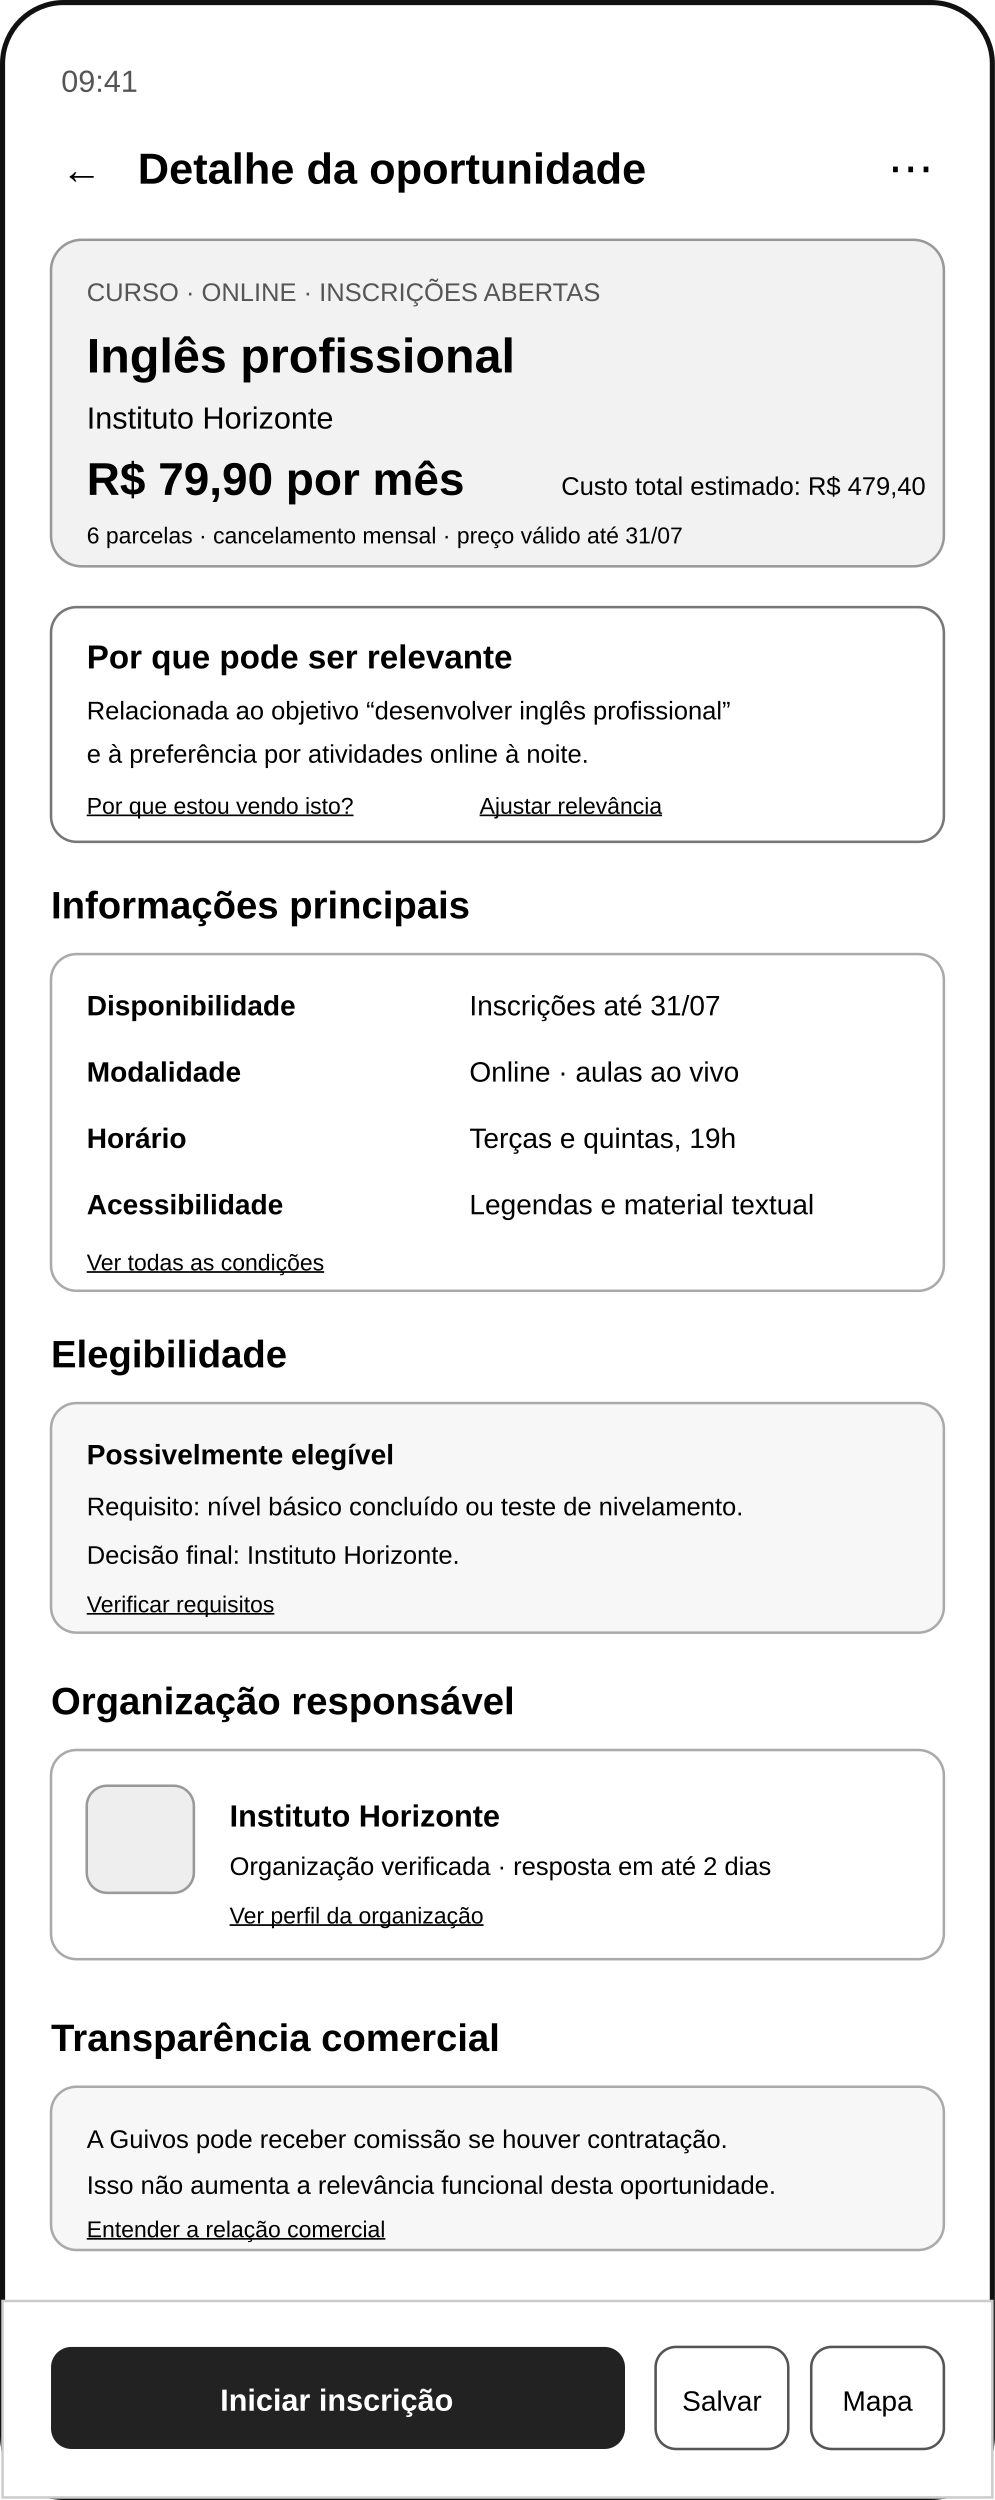
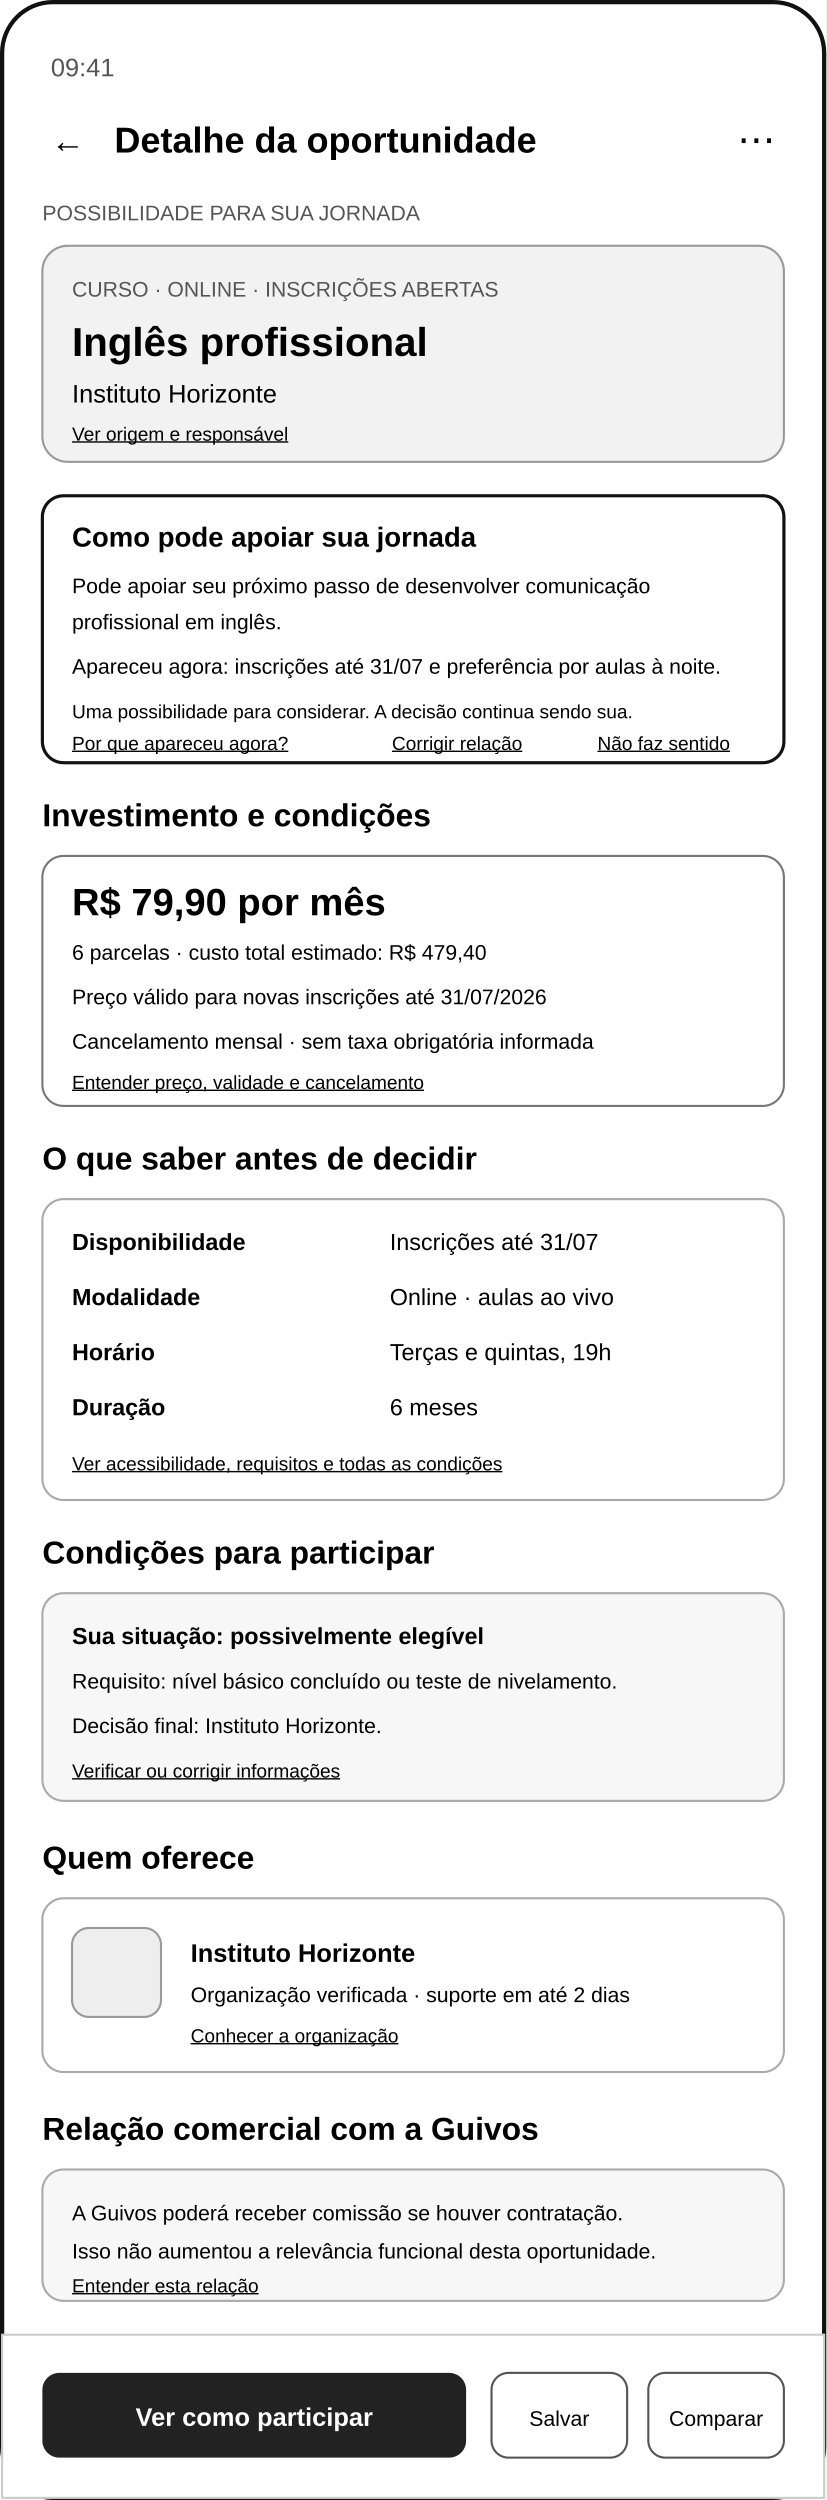
- <svg xmlns="http://www.w3.org/2000/svg" width="390" height="980" viewBox="0 0 390 980" role="img" aria-labelledby="title desc">
-   <rect width="390" height="980" fill="#ffffff" />
-   <rect x="1" y="1" width="388" height="978" rx="24" fill="none" stroke="#111111" stroke-width="2" />
+ <svg xmlns="http://www.w3.org/2000/svg" width="390" height="1180" viewBox="0 0 390 1180" role="img" aria-labelledby="title desc">
+   <rect width="390" height="1180" fill="#ffffff" />
+   <rect x="1" y="1" width="388" height="1178" rx="24" fill="none" stroke="#111111" stroke-width="2" />
  <text x="24" y="36" font-family="Arial, sans-serif" font-size="12" fill="#555555">09:41</text>
  <text x="24" y="72" font-family="Arial, sans-serif" font-size="16">←</text>
  <text x="54" y="72" font-family="Arial, sans-serif" font-size="17" font-weight="700">Detalhe da oportunidade</text>
  <text x="348" y="72" font-family="Arial, sans-serif" font-size="18">⋯</text>
-   <rect x="20" y="94" width="350" height="128" rx="12" fill="#f2f2f2" stroke="#999999" />
-   <text x="34" y="118" font-family="Arial, sans-serif" font-size="10" fill="#555555">CURSO · ONLINE · INSCRIÇÕES ABERTAS</text>
-   <text x="34" y="146" font-family="Arial, sans-serif" font-size="19" font-weight="700">Inglês profissional</text>
-   <text x="34" y="168" font-family="Arial, sans-serif" font-size="12">Instituto Horizonte</text>
-   <text x="34" y="194" font-family="Arial, sans-serif" font-size="18" font-weight="700">R$ 79,90 por mês</text>
-   <text x="220" y="194" font-family="Arial, sans-serif" font-size="10">Custo total estimado: R$ 479,40</text>
-   <text x="34" y="213" font-family="Arial, sans-serif" font-size="9">6 parcelas · cancelamento mensal · preço válido até 31/07</text>
-   <rect x="20" y="238" width="350" height="92" rx="10" fill="#ffffff" stroke="#777777" />
-   <text x="34" y="262" font-family="Arial, sans-serif" font-size="13" font-weight="700">Por que pode ser relevante</text>
-   <text x="34" y="282" font-family="Arial, sans-serif" font-size="10">Relacionada ao objetivo “desenvolver inglês profissional”</text>
-   <text x="34" y="299" font-family="Arial, sans-serif" font-size="10">e à preferência por atividades online à noite.</text>
-   <text x="34" y="319" font-family="Arial, sans-serif" font-size="9" text-decoration="underline">Por que estou vendo isto?</text>
-   <text x="188" y="319" font-family="Arial, sans-serif" font-size="9" text-decoration="underline">Ajustar relevância</text>
-   <text x="20" y="360" font-family="Arial, sans-serif" font-size="15" font-weight="700">Informações principais</text>
-   <rect x="20" y="374" width="350" height="132" rx="10" fill="#ffffff" stroke="#aaaaaa" />
-   <text x="34" y="398" font-family="Arial, sans-serif" font-size="11" font-weight="700">Disponibilidade</text>
-   <text x="184" y="398" font-family="Arial, sans-serif" font-size="11">Inscrições até 31/07</text>
-   <text x="34" y="424" font-family="Arial, sans-serif" font-size="11" font-weight="700">Modalidade</text>
-   <text x="184" y="424" font-family="Arial, sans-serif" font-size="11">Online · aulas ao vivo</text>
-   <text x="34" y="450" font-family="Arial, sans-serif" font-size="11" font-weight="700">Horário</text>
-   <text x="184" y="450" font-family="Arial, sans-serif" font-size="11">Terças e quintas, 19h</text>
-   <text x="34" y="476" font-family="Arial, sans-serif" font-size="11" font-weight="700">Acessibilidade</text>
-   <text x="184" y="476" font-family="Arial, sans-serif" font-size="11">Legendas e material textual</text>
-   <text x="34" y="498" font-family="Arial, sans-serif" font-size="9" text-decoration="underline">Ver todas as condições</text>
-   <text x="20" y="536" font-family="Arial, sans-serif" font-size="15" font-weight="700">Elegibilidade</text>
-   <rect x="20" y="550" width="350" height="90" rx="10" fill="#f7f7f7" stroke="#aaaaaa" />
-   <text x="34" y="574" font-family="Arial, sans-serif" font-size="11" font-weight="700">Possivelmente elegível</text>
-   <text x="34" y="594" font-family="Arial, sans-serif" font-size="10">Requisito: nível básico concluído ou teste de nivelamento.</text>
-   <text x="34" y="613" font-family="Arial, sans-serif" font-size="10">Decisão final: Instituto Horizonte.</text>
-   <text x="34" y="632" font-family="Arial, sans-serif" font-size="9" text-decoration="underline">Verificar requisitos</text>
-   <text x="20" y="672" font-family="Arial, sans-serif" font-size="15" font-weight="700">Organização responsável</text>
-   <rect x="20" y="686" width="350" height="82" rx="10" fill="#ffffff" stroke="#aaaaaa" />
-   <rect x="34" y="700" width="42" height="42" rx="8" fill="#eeeeee" stroke="#999999" />
-   <text x="90" y="716" font-family="Arial, sans-serif" font-size="12" font-weight="700">Instituto Horizonte</text>
-   <text x="90" y="735" font-family="Arial, sans-serif" font-size="10">Organização verificada · resposta em até 2 dias</text>
-   <text x="90" y="754" font-family="Arial, sans-serif" font-size="9" text-decoration="underline">Ver perfil da organização</text>
-   <text x="20" y="804" font-family="Arial, sans-serif" font-size="15" font-weight="700">Transparência comercial</text>
-   <rect x="20" y="818" width="350" height="64" rx="10" fill="#f7f7f7" stroke="#aaaaaa" />
-   <text x="34" y="842" font-family="Arial, sans-serif" font-size="10">A Guivos pode receber comissão se houver contratação.</text>
-   <text x="34" y="860" font-family="Arial, sans-serif" font-size="10">Isso não aumenta a relevância funcional desta oportunidade.</text>
-   <text x="34" y="877" font-family="Arial, sans-serif" font-size="9" text-decoration="underline">Entender a relação comercial</text>
-   <rect x="1" y="902" width="388" height="77" fill="#ffffff" stroke="#cccccc" />
-   <rect x="20" y="920" width="225" height="40" rx="8" fill="#222222" />
-   <text x="132" y="945" text-anchor="middle" font-family="Arial, sans-serif" font-size="12" fill="#ffffff" font-weight="700">Iniciar inscrição</text>
-   <rect x="257" y="920" width="52" height="40" rx="8" fill="#ffffff" stroke="#555555" />
-   <text x="283" y="945" text-anchor="middle" font-family="Arial, sans-serif" font-size="11">Salvar</text>
-   <rect x="318" y="920" width="52" height="40" rx="8" fill="#ffffff" stroke="#555555" />
-   <text x="344" y="945" text-anchor="middle" font-family="Arial, sans-serif" font-size="11">Mapa</text>
+   <text x="20" y="104" font-family="Arial, sans-serif" font-size="10" fill="#555555">POSSIBILIDADE PARA SUA JORNADA</text>
+   <rect x="20" y="116" width="350" height="102" rx="12" fill="#f2f2f2" stroke="#999999" />
+   <text x="34" y="140" font-family="Arial, sans-serif" font-size="10" fill="#555555">CURSO · ONLINE · INSCRIÇÕES ABERTAS</text>
+   <text x="34" y="168" font-family="Arial, sans-serif" font-size="19" font-weight="700">Inglês profissional</text>
+   <text x="34" y="190" font-family="Arial, sans-serif" font-size="12">Instituto Horizonte</text>
+   <text x="34" y="208" font-family="Arial, sans-serif" font-size="9" text-decoration="underline">Ver origem e responsável</text>
+   <rect x="20" y="234" width="350" height="126" rx="10" fill="#ffffff" stroke="#111111" stroke-width="1.5" />
+   <text x="34" y="258" font-family="Arial, sans-serif" font-size="13" font-weight="700">Como pode apoiar sua jornada</text>
+   <text x="34" y="280" font-family="Arial, sans-serif" font-size="10">Pode apoiar seu próximo passo de desenvolver comunicação</text>
+   <text x="34" y="297" font-family="Arial, sans-serif" font-size="10">profissional em inglês.</text>
+   <text x="34" y="318" font-family="Arial, sans-serif" font-size="10">Apareceu agora: inscrições até 31/07 e preferência por aulas à noite.</text>
+   <text x="34" y="339" font-family="Arial, sans-serif" font-size="9">Uma possibilidade para considerar. A decisão continua sendo sua.</text>
+   <text x="34" y="354" font-family="Arial, sans-serif" font-size="9" text-decoration="underline">Por que apareceu agora?</text>
+   <text x="185" y="354" font-family="Arial, sans-serif" font-size="9" text-decoration="underline">Corrigir relação</text>
+   <text x="282" y="354" font-family="Arial, sans-serif" font-size="9" text-decoration="underline">Não faz sentido</text>
+   <text x="20" y="390" font-family="Arial, sans-serif" font-size="15" font-weight="700">Investimento e condições</text>
+   <rect x="20" y="404" width="350" height="118" rx="10" fill="#ffffff" stroke="#777777" />
+   <text x="34" y="432" font-family="Arial, sans-serif" font-size="18" font-weight="700">R$ 79,90 por mês</text>
+   <text x="34" y="453" font-family="Arial, sans-serif" font-size="10">6 parcelas · custo total estimado: R$ 479,40</text>
+   <text x="34" y="474" font-family="Arial, sans-serif" font-size="10">Preço válido para novas inscrições até 31/07/2026</text>
+   <text x="34" y="495" font-family="Arial, sans-serif" font-size="10">Cancelamento mensal · sem taxa obrigatória informada</text>
+   <text x="34" y="514" font-family="Arial, sans-serif" font-size="9" text-decoration="underline">Entender preço, validade e cancelamento</text>
+   <text x="20" y="552" font-family="Arial, sans-serif" font-size="15" font-weight="700">O que saber antes de decidir</text>
+   <rect x="20" y="566" width="350" height="142" rx="10" fill="#ffffff" stroke="#aaaaaa" />
+   <text x="34" y="590" font-family="Arial, sans-serif" font-size="11" font-weight="700">Disponibilidade</text>
+   <text x="184" y="590" font-family="Arial, sans-serif" font-size="11">Inscrições até 31/07</text>
+   <text x="34" y="616" font-family="Arial, sans-serif" font-size="11" font-weight="700">Modalidade</text>
+   <text x="184" y="616" font-family="Arial, sans-serif" font-size="11">Online · aulas ao vivo</text>
+   <text x="34" y="642" font-family="Arial, sans-serif" font-size="11" font-weight="700">Horário</text>
+   <text x="184" y="642" font-family="Arial, sans-serif" font-size="11">Terças e quintas, 19h</text>
+   <text x="34" y="668" font-family="Arial, sans-serif" font-size="11" font-weight="700">Duração</text>
+   <text x="184" y="668" font-family="Arial, sans-serif" font-size="11">6 meses</text>
+   <text x="34" y="694" font-family="Arial, sans-serif" font-size="9" text-decoration="underline">Ver acessibilidade, requisitos e todas as condições</text>
+   <text x="20" y="738" font-family="Arial, sans-serif" font-size="15" font-weight="700">Condições para participar</text>
+   <rect x="20" y="752" width="350" height="98" rx="10" fill="#f7f7f7" stroke="#aaaaaa" />
+   <text x="34" y="776" font-family="Arial, sans-serif" font-size="11" font-weight="700">Sua situação: possivelmente elegível</text>
+   <text x="34" y="797" font-family="Arial, sans-serif" font-size="10">Requisito: nível básico concluído ou teste de nivelamento.</text>
+   <text x="34" y="818" font-family="Arial, sans-serif" font-size="10">Decisão final: Instituto Horizonte.</text>
+   <text x="34" y="839" font-family="Arial, sans-serif" font-size="9" text-decoration="underline">Verificar ou corrigir informações</text>
+   <text x="20" y="882" font-family="Arial, sans-serif" font-size="15" font-weight="700">Quem oferece</text>
+   <rect x="20" y="896" width="350" height="82" rx="10" fill="#ffffff" stroke="#aaaaaa" />
+   <rect x="34" y="910" width="42" height="42" rx="8" fill="#eeeeee" stroke="#999999" />
+   <text x="90" y="926" font-family="Arial, sans-serif" font-size="12" font-weight="700">Instituto Horizonte</text>
+   <text x="90" y="945" font-family="Arial, sans-serif" font-size="10">Organização verificada · suporte em até 2 dias</text>
+   <text x="90" y="964" font-family="Arial, sans-serif" font-size="9" text-decoration="underline">Conhecer a organização</text>
+   <text x="20" y="1010" font-family="Arial, sans-serif" font-size="15" font-weight="700">Relação comercial com a Guivos</text>
+   <rect x="20" y="1024" width="350" height="62" rx="10" fill="#f7f7f7" stroke="#aaaaaa" />
+   <text x="34" y="1048" font-family="Arial, sans-serif" font-size="10">A Guivos poderá receber comissão se houver contratação.</text>
+   <text x="34" y="1066" font-family="Arial, sans-serif" font-size="10">Isso não aumentou a relevância funcional desta oportunidade.</text>
+   <text x="34" y="1082" font-family="Arial, sans-serif" font-size="9" text-decoration="underline">Entender esta relação</text>
+   <rect x="1" y="1102" width="388" height="77" fill="#ffffff" stroke="#cccccc" />
+   <rect x="20" y="1120" width="200" height="40" rx="8" fill="#222222" />
+   <text x="120" y="1145" text-anchor="middle" font-family="Arial, sans-serif" font-size="12" fill="#ffffff" font-weight="700">Ver como participar</text>
+   <rect x="232" y="1120" width="64" height="40" rx="8" fill="#ffffff" stroke="#555555" />
+   <text x="264" y="1145" text-anchor="middle" font-family="Arial, sans-serif" font-size="10">Salvar</text>
+   <rect x="306" y="1120" width="64" height="40" rx="8" fill="#ffffff" stroke="#555555" />
+   <text x="338" y="1145" text-anchor="middle" font-family="Arial, sans-serif" font-size="10">Comparar</text>
</svg>
